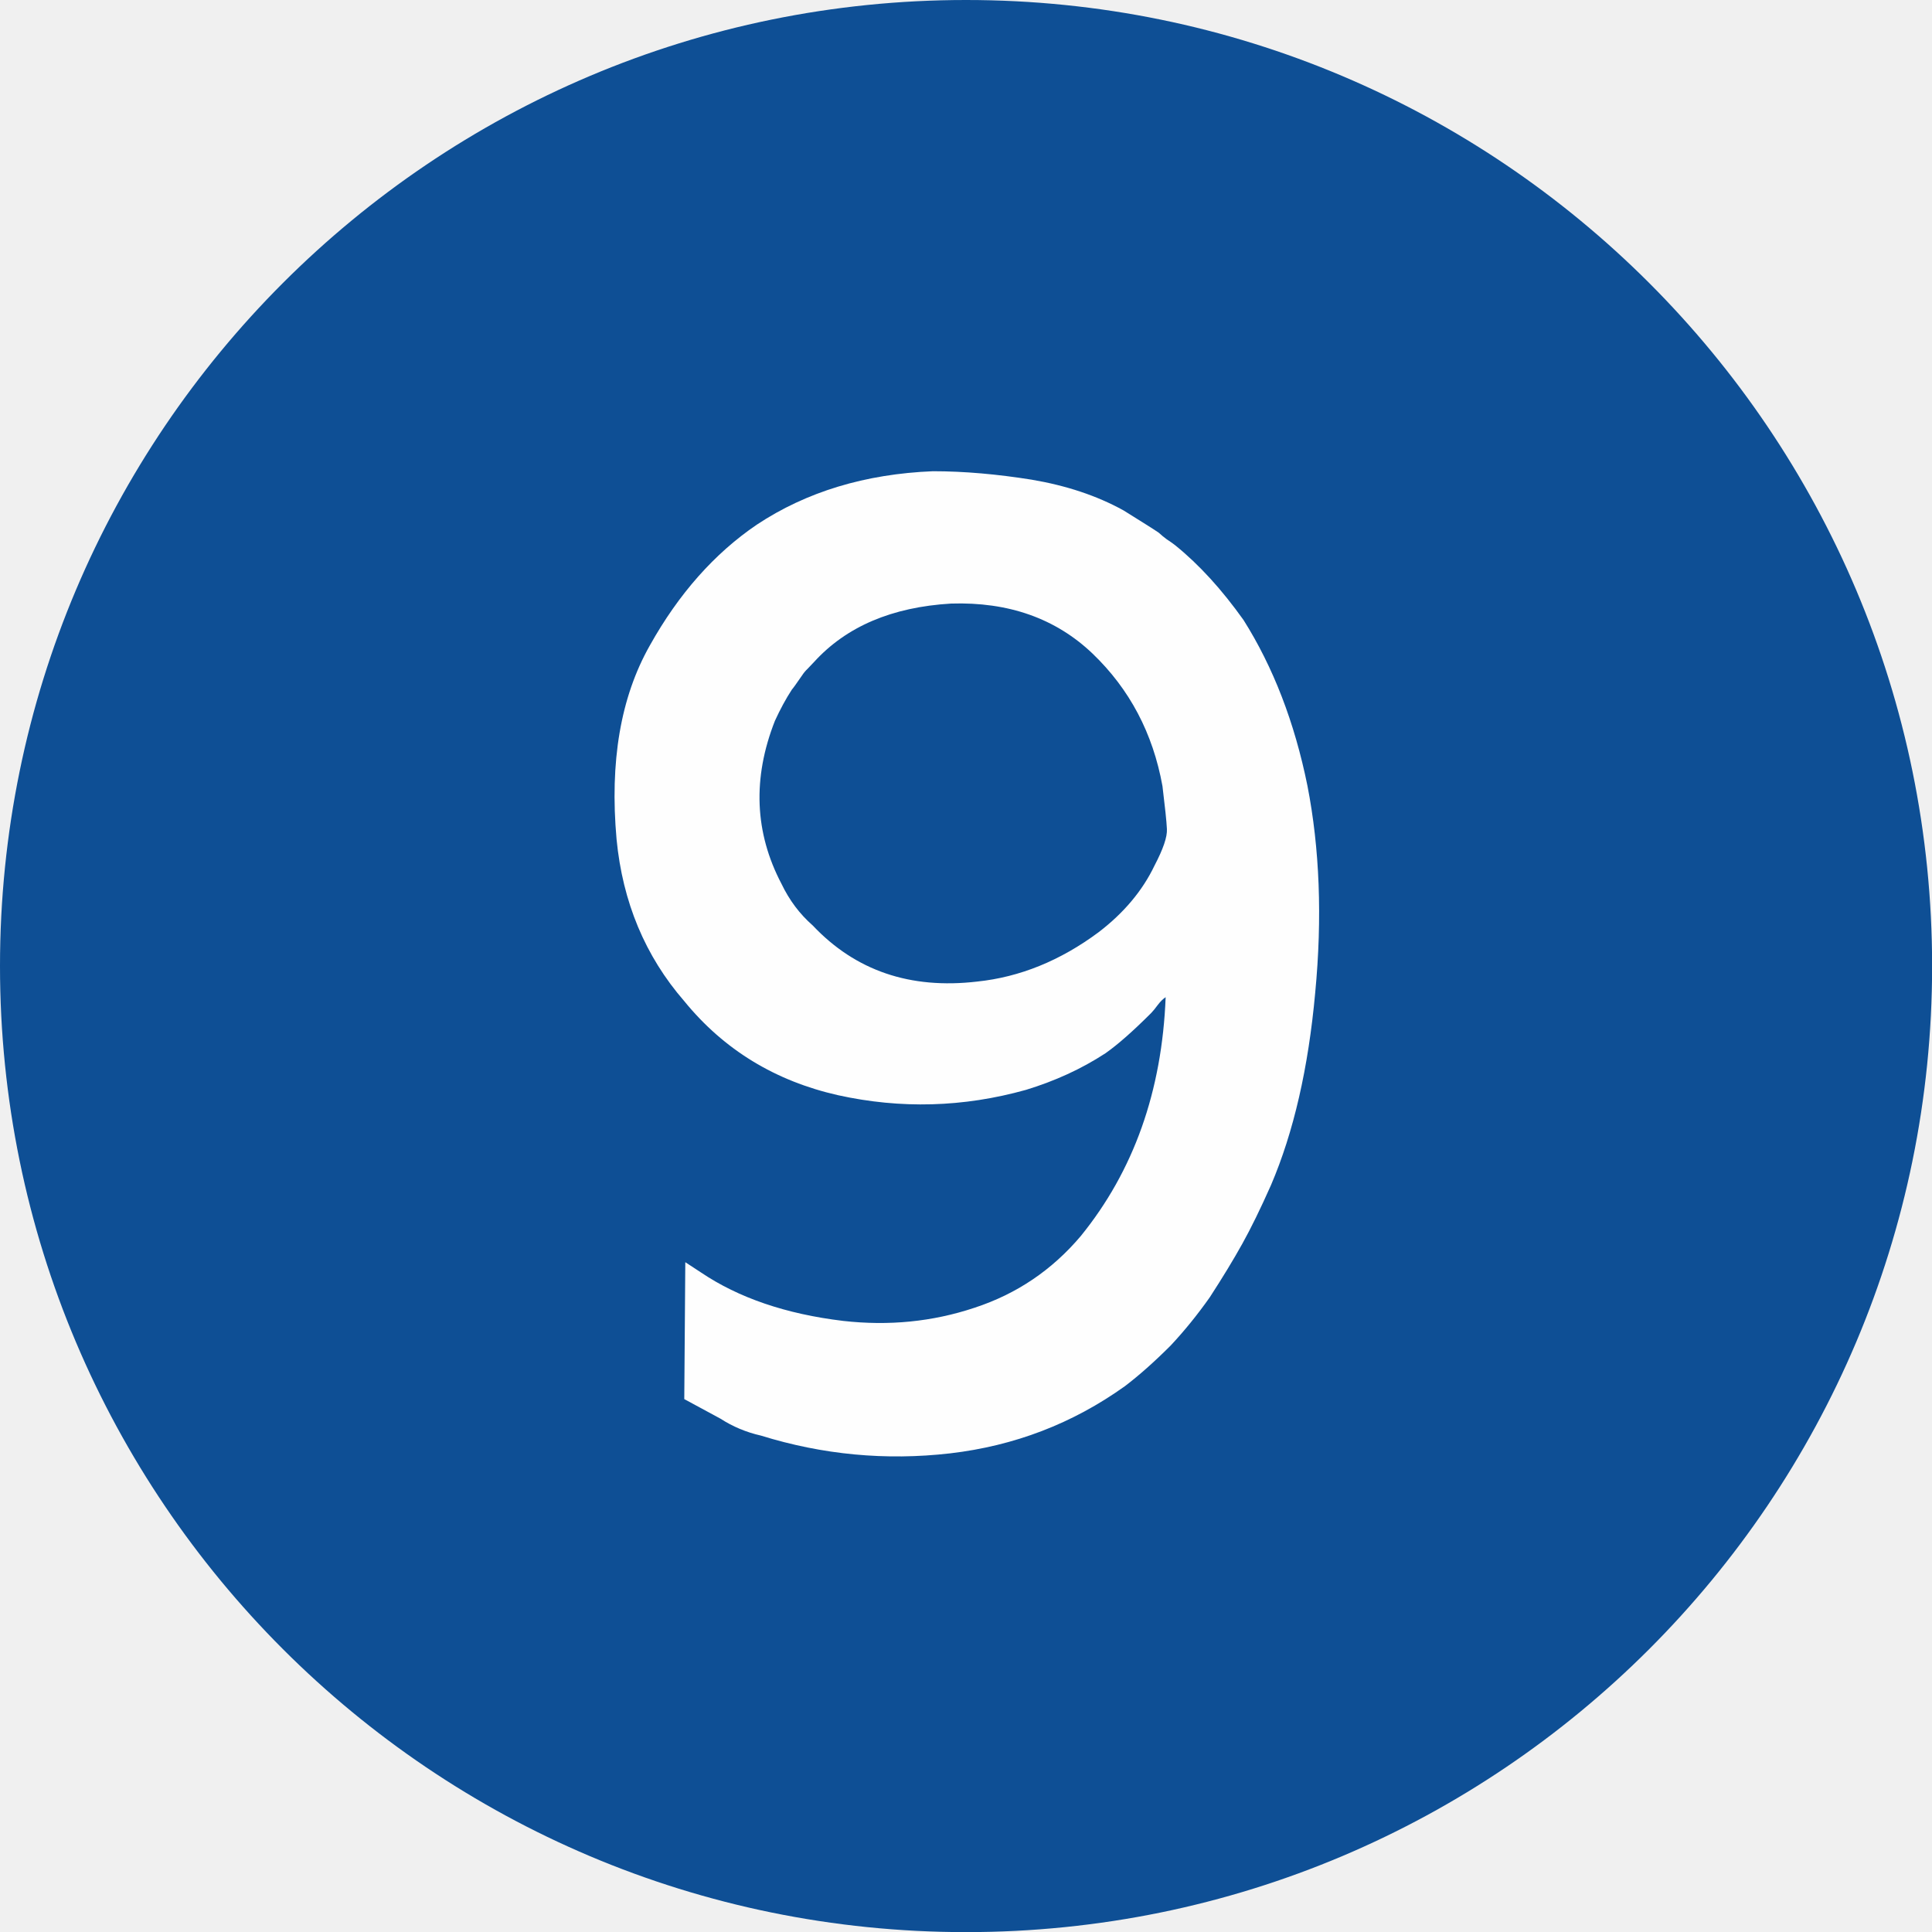
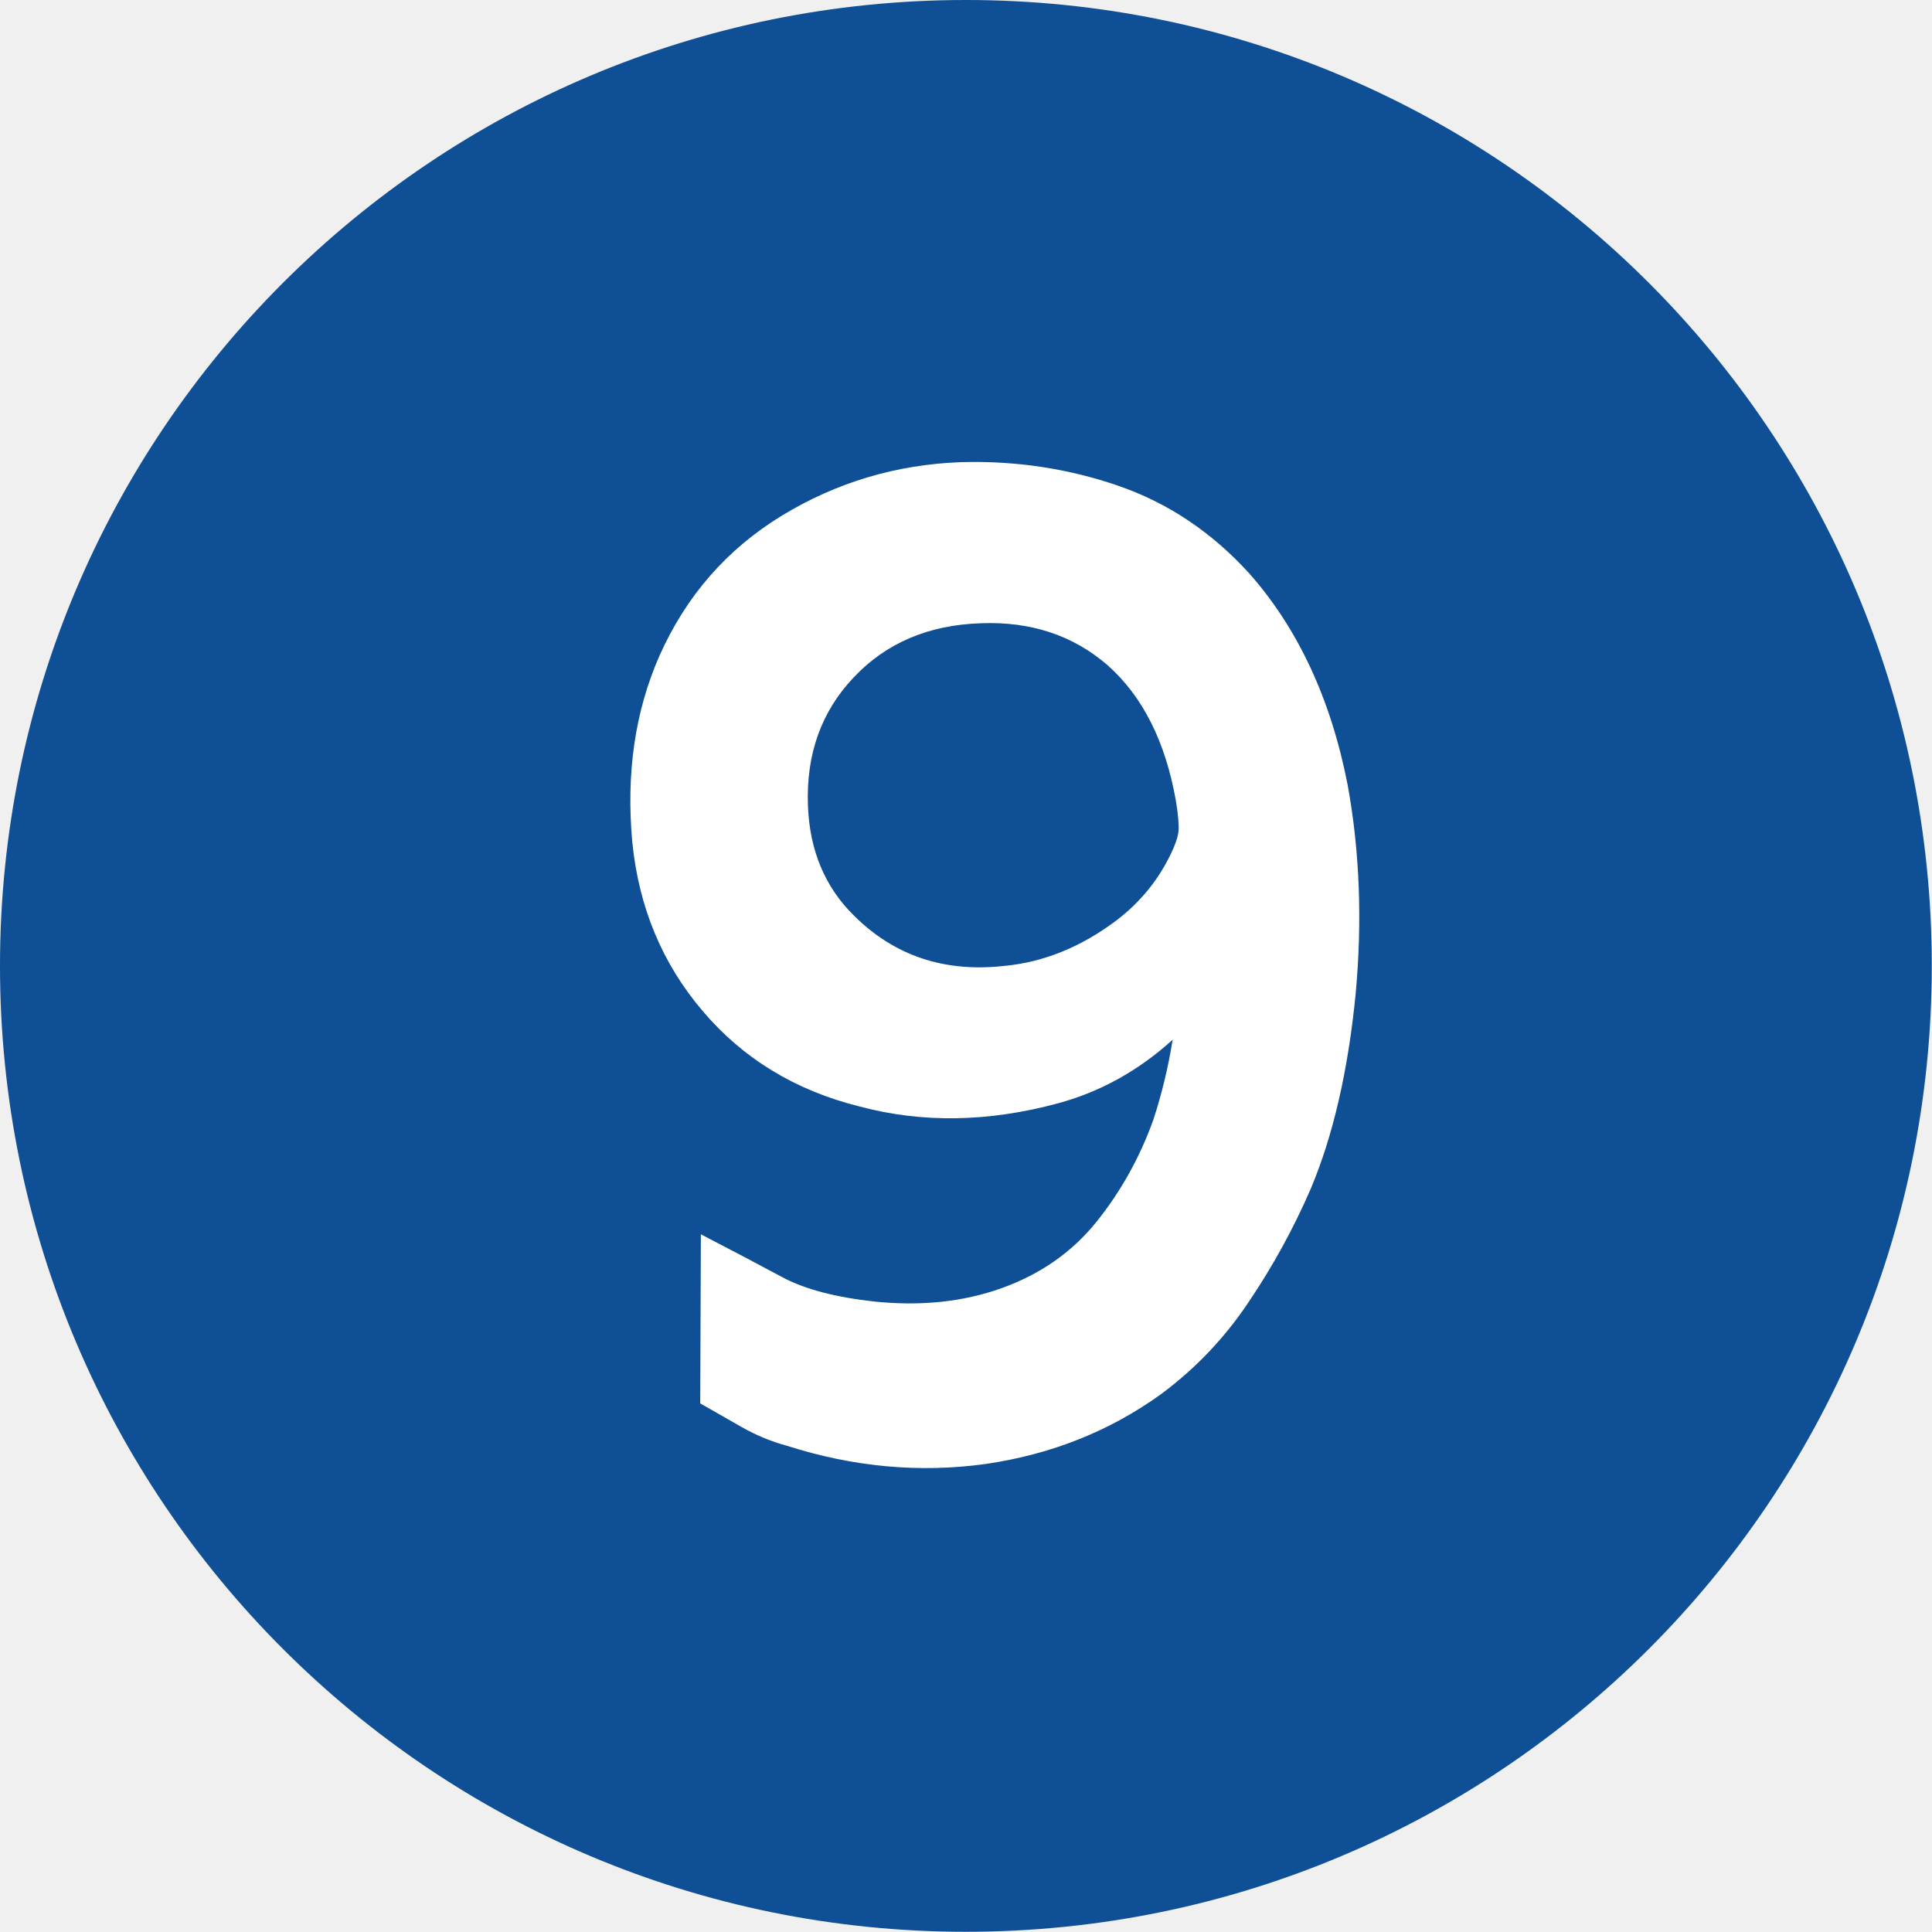
- <svg xmlns="http://www.w3.org/2000/svg" xml:space="preserve" width="591px" height="591px" version="1.1" style="shape-rendering:geometricPrecision; text-rendering:geometricPrecision; image-rendering:optimizeQuality; fill-rule:evenodd; clip-rule:evenodd" viewBox="0 0 169.49 169.49">
+ <svg xmlns="http://www.w3.org/2000/svg" xml:space="preserve" width="590px" height="590px" version="1.1" style="shape-rendering:geometricPrecision; text-rendering:geometricPrecision; image-rendering:optimizeQuality; fill-rule:evenodd; clip-rule:evenodd" viewBox="0 0 91.85 91.85">
  <defs>
    <style type="text/css">
   
    .fil0 {fill:#0E4F95}
-     .fil1 {fill:#FEFEFE;fill-rule:nonzero}
+     .fil1 {fill:#FFFFFF;fill-rule:nonzero}
   
  </style>
  </defs>
  <g id="Layer_x0020_1">
-     <g id="_2527411530880">
-       <circle class="fil0" cx="84.75" cy="84.75" r="84.75" />
-     </g>
-     <path class="fil1" d="M60.03 122.74l0.09 -12.01c0.92,0.6 1.39,0.91 1.39,0.91 3.28,2.21 7.44,3.64 12.46,4.24 3.99,0.45 7.82,0.08 11.51,-1.15 3.71,-1.21 6.82,-3.32 9.33,-6.29 4.65,-5.72 7.13,-12.72 7.45,-20.96 -0.24,0.16 -0.47,0.39 -0.69,0.68 -0.23,0.32 -0.43,0.55 -0.58,0.71 -1.6,1.6 -2.93,2.77 -4.01,3.53 -2.13,1.39 -4.45,2.44 -6.97,3.21 -5.51,1.54 -11,1.68 -16.49,0.47 -5.49,-1.24 -10,-3.97 -13.49,-8.25 -3.44,-3.96 -5.41,-8.71 -5.94,-14.2 -0.61,-6.8 0.35,-12.46 2.91,-16.99 2.54,-4.55 5.68,-8.09 9.39,-10.61 4.36,-2.89 9.52,-4.45 15.45,-4.69 2.76,0 5.65,0.26 8.66,0.74 3.01,0.51 5.7,1.39 8.07,2.7 1.6,1 2.63,1.64 3.08,1.95 0.24,0.22 0.47,0.41 0.69,0.57 0.23,0.16 0.5,0.33 0.8,0.57 2.07,1.68 4.04,3.84 5.95,6.52 2.6,4.12 4.48,8.97 5.61,14.55 1.07,5.49 1.31,11.55 0.68,18.15 -0.6,6.6 -1.89,12.23 -3.88,16.88 -0.92,2.07 -1.76,3.79 -2.52,5.15 -0.76,1.37 -1.72,2.95 -2.85,4.69 -1.08,1.53 -2.23,2.95 -3.44,4.24 -1.45,1.45 -2.8,2.64 -4.01,3.56 -4.59,3.28 -9.69,5.23 -15.33,5.89 -5.65,0.65 -11.19,0.12 -16.6,-1.56 -1.29,-0.29 -2.49,-0.8 -3.54,-1.48l-3.18 -1.72zm11.27 -41.55c3.75,3.97 8.55,5.61 14.43,4.92 3.73,-0.39 7.29,-1.83 10.65,-4.33 2.2,-1.68 3.85,-3.64 4.9,-5.84 0.76,-1.45 1.13,-2.52 1.09,-3.21 -0.03,-0.68 -0.17,-1.95 -0.39,-3.77 -0.84,-4.65 -2.89,-8.51 -6.13,-11.62 -3.24,-3.09 -7.38,-4.55 -12.42,-4.39 -5.18,0.31 -9.18,2.01 -12.02,5.13 -0.23,0.24 -0.41,0.43 -0.56,0.59 -0.16,0.15 -0.32,0.33 -0.47,0.56 -0.53,0.77 -0.84,1.2 -0.9,1.25 -0.55,0.84 -1.04,1.76 -1.5,2.76 -1.98,5.04 -1.78,9.81 0.58,14.3 0.69,1.44 1.6,2.65 2.74,3.65z" />
+     <circle class="fil0" cx="45.92" cy="45.92" r="45.92" />
+     <path class="fil1" d="M54.83 53.24c0.4,-1.22 0.71,-2.5 0.92,-3.81 -1.61,1.46 -3.42,2.47 -5.44,3.02 -3.32,0.9 -6.47,0.95 -9.46,0.15 -3.04,-0.76 -5.52,-2.27 -7.44,-4.53 -1.92,-2.25 -3.04,-4.93 -3.35,-8.03 -0.3,-3.28 0.13,-6.22 1.29,-8.86 1.27,-2.85 3.2,-5.06 5.81,-6.66 2.61,-1.59 5.46,-2.44 8.56,-2.55 2.59,-0.07 5.08,0.31 7.43,1.12 2.36,0.81 4.45,2.2 6.24,4.17 2.31,2.61 3.88,5.96 4.68,10.06 0.57,3.12 0.7,6.43 0.38,9.93 -0.36,3.65 -1.07,6.75 -2.15,9.3 -0.8,1.84 -1.77,3.62 -2.93,5.34 -1.14,1.71 -2.54,3.18 -4.16,4.38 -2.45,1.77 -5.22,2.87 -8.35,3.33 -3.13,0.43 -6.28,0.15 -9.46,-0.87 -0.74,-0.2 -1.44,-0.49 -2.13,-0.88 -0.66,-0.38 -1.33,-0.76 -1.98,-1.13l0.03 -8.04c1.58,0.82 2.89,1.51 3.93,2.07 1.05,0.55 2.5,0.93 4.35,1.13 2.17,0.22 4.18,0.02 6.02,-0.64 1.84,-0.66 3.33,-1.7 4.49,-3.13 1.16,-1.44 2.07,-3.06 2.72,-4.87zm-7.08 -7.32c1.89,-0.18 3.67,-0.91 5.35,-2.18 1.04,-0.8 1.85,-1.76 2.43,-2.88 0.32,-0.61 0.48,-1.07 0.5,-1.37 0.02,-0.31 -0.02,-0.79 -0.13,-1.44 -0.5,-2.81 -1.58,-4.95 -3.25,-6.43 -1.63,-1.41 -3.63,-2.08 -6.01,-1.99 -2.5,0.08 -4.51,0.94 -6.05,2.57 -1.54,1.62 -2.27,3.65 -2.18,6.1 0.08,2.13 0.81,3.87 2.18,5.22 1.92,1.92 4.31,2.72 7.16,2.4z" />
  </g>
</svg>
